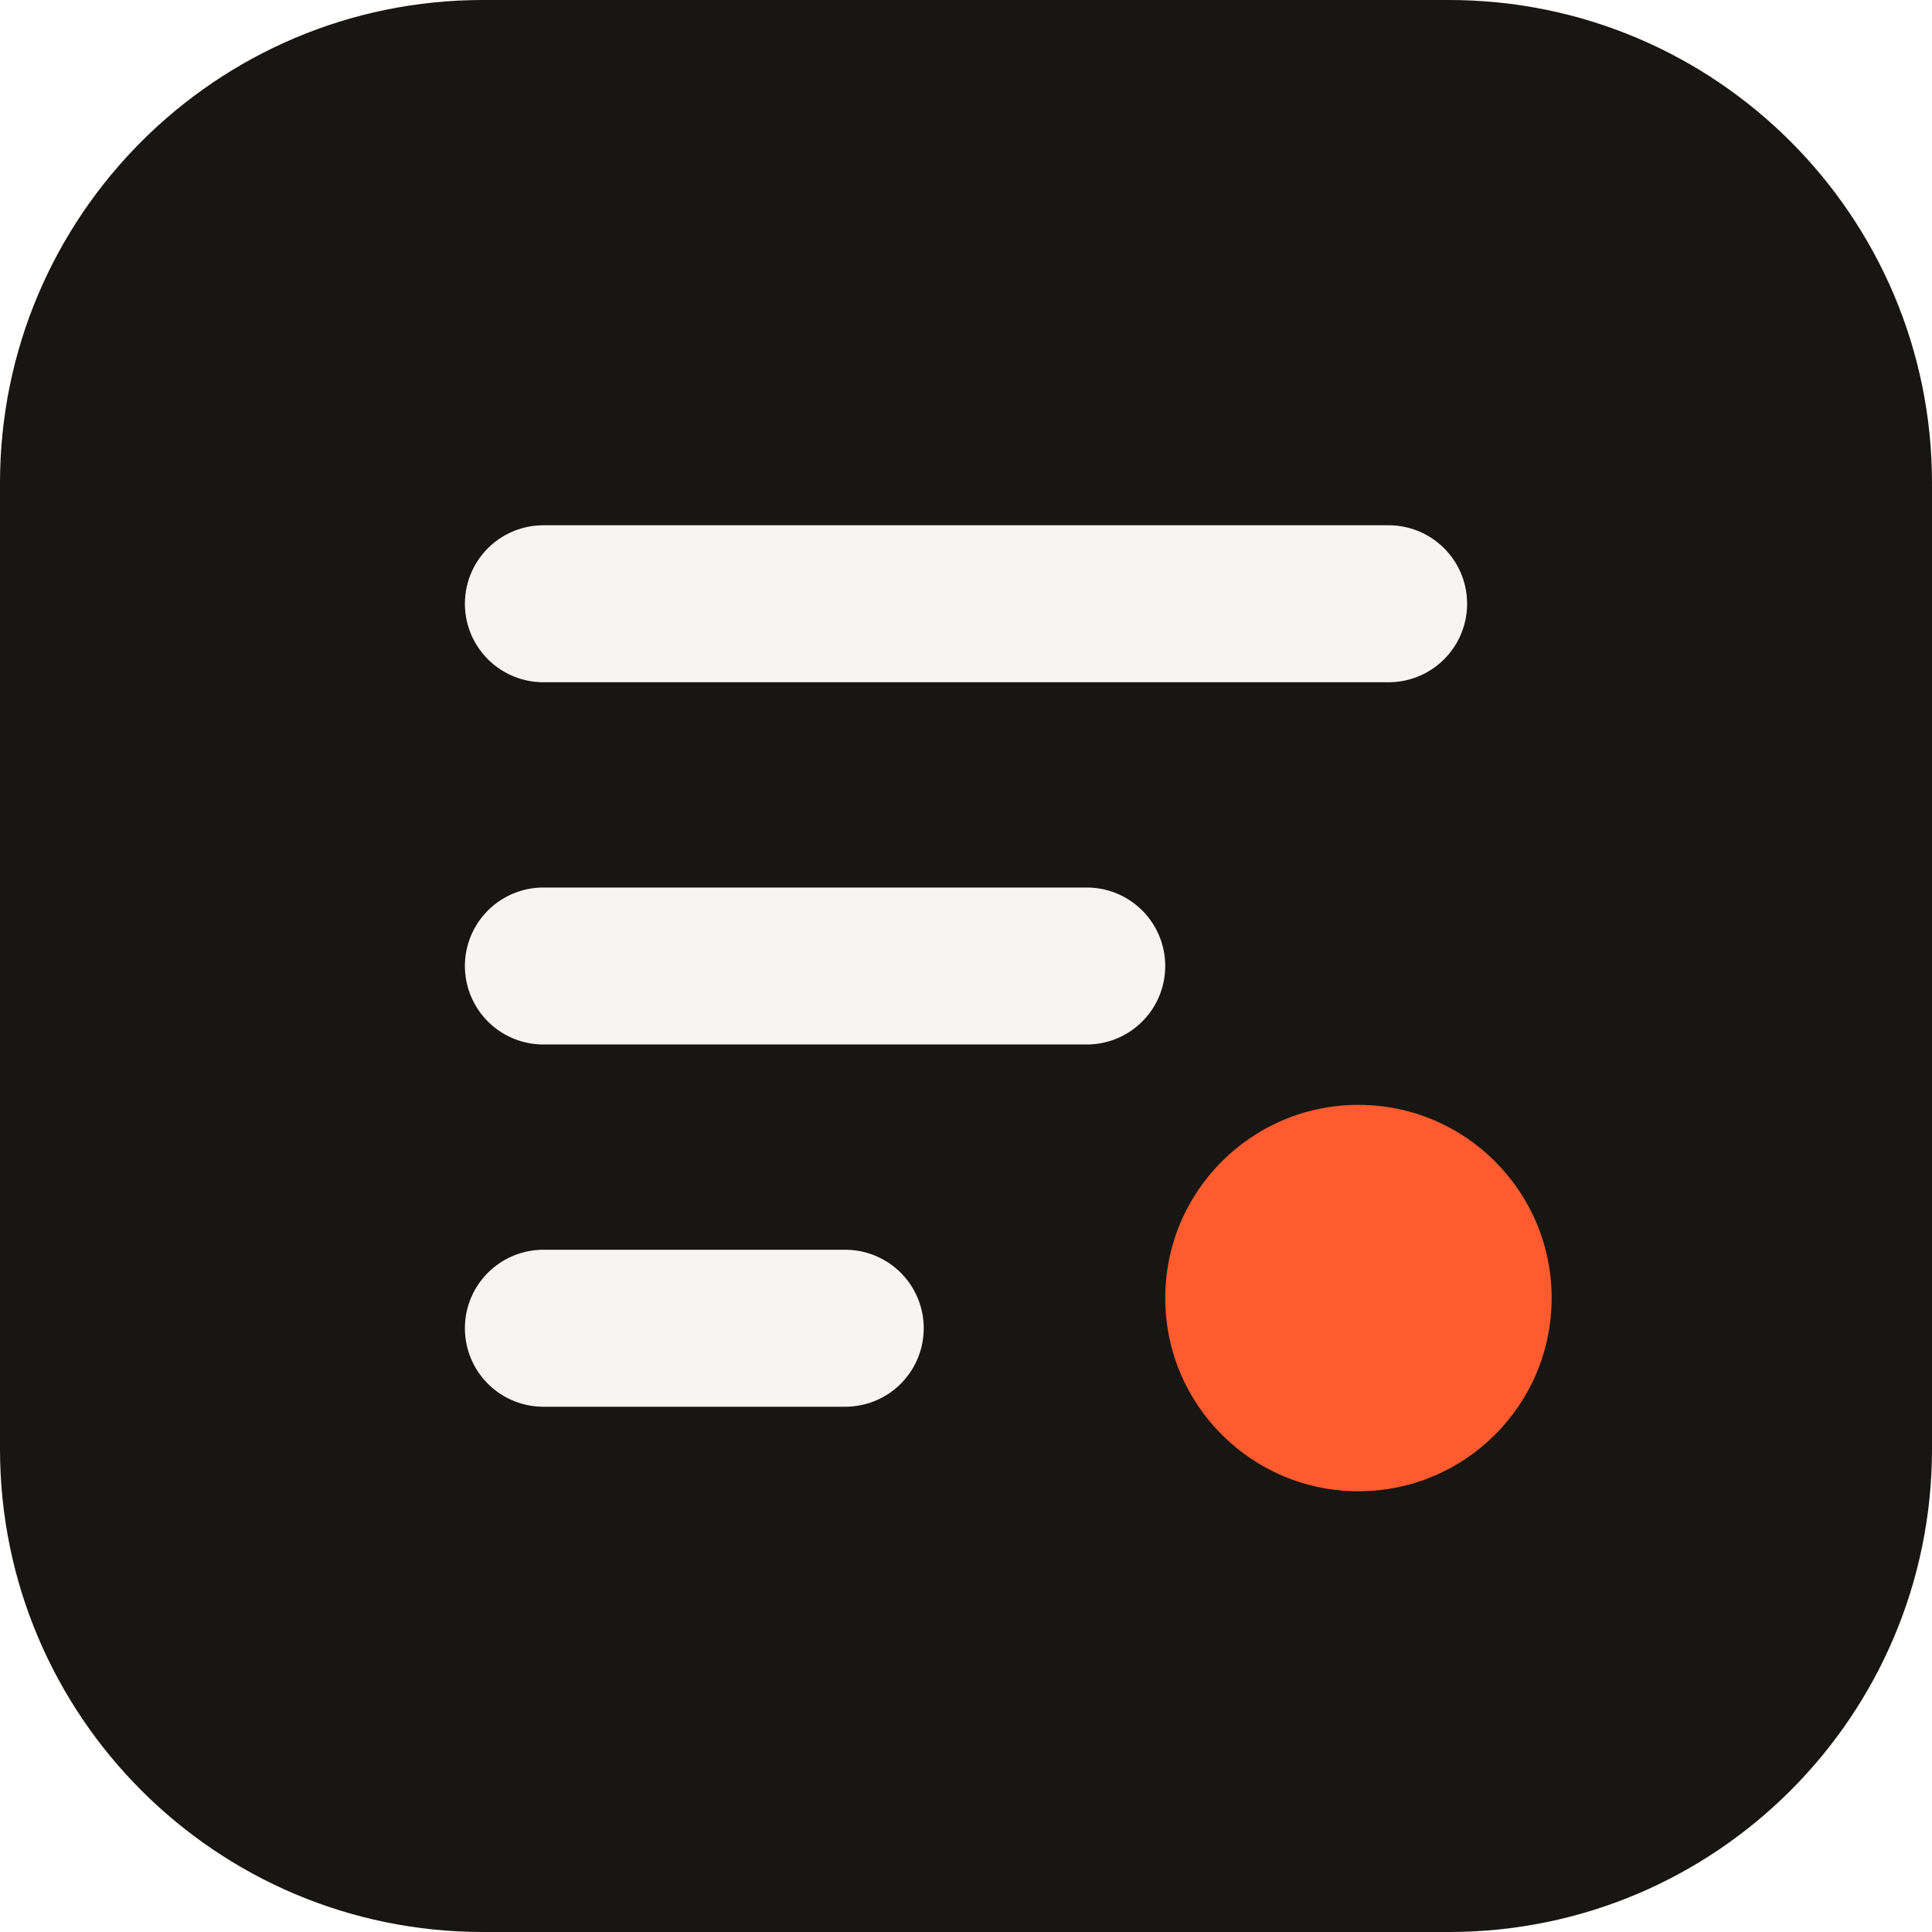
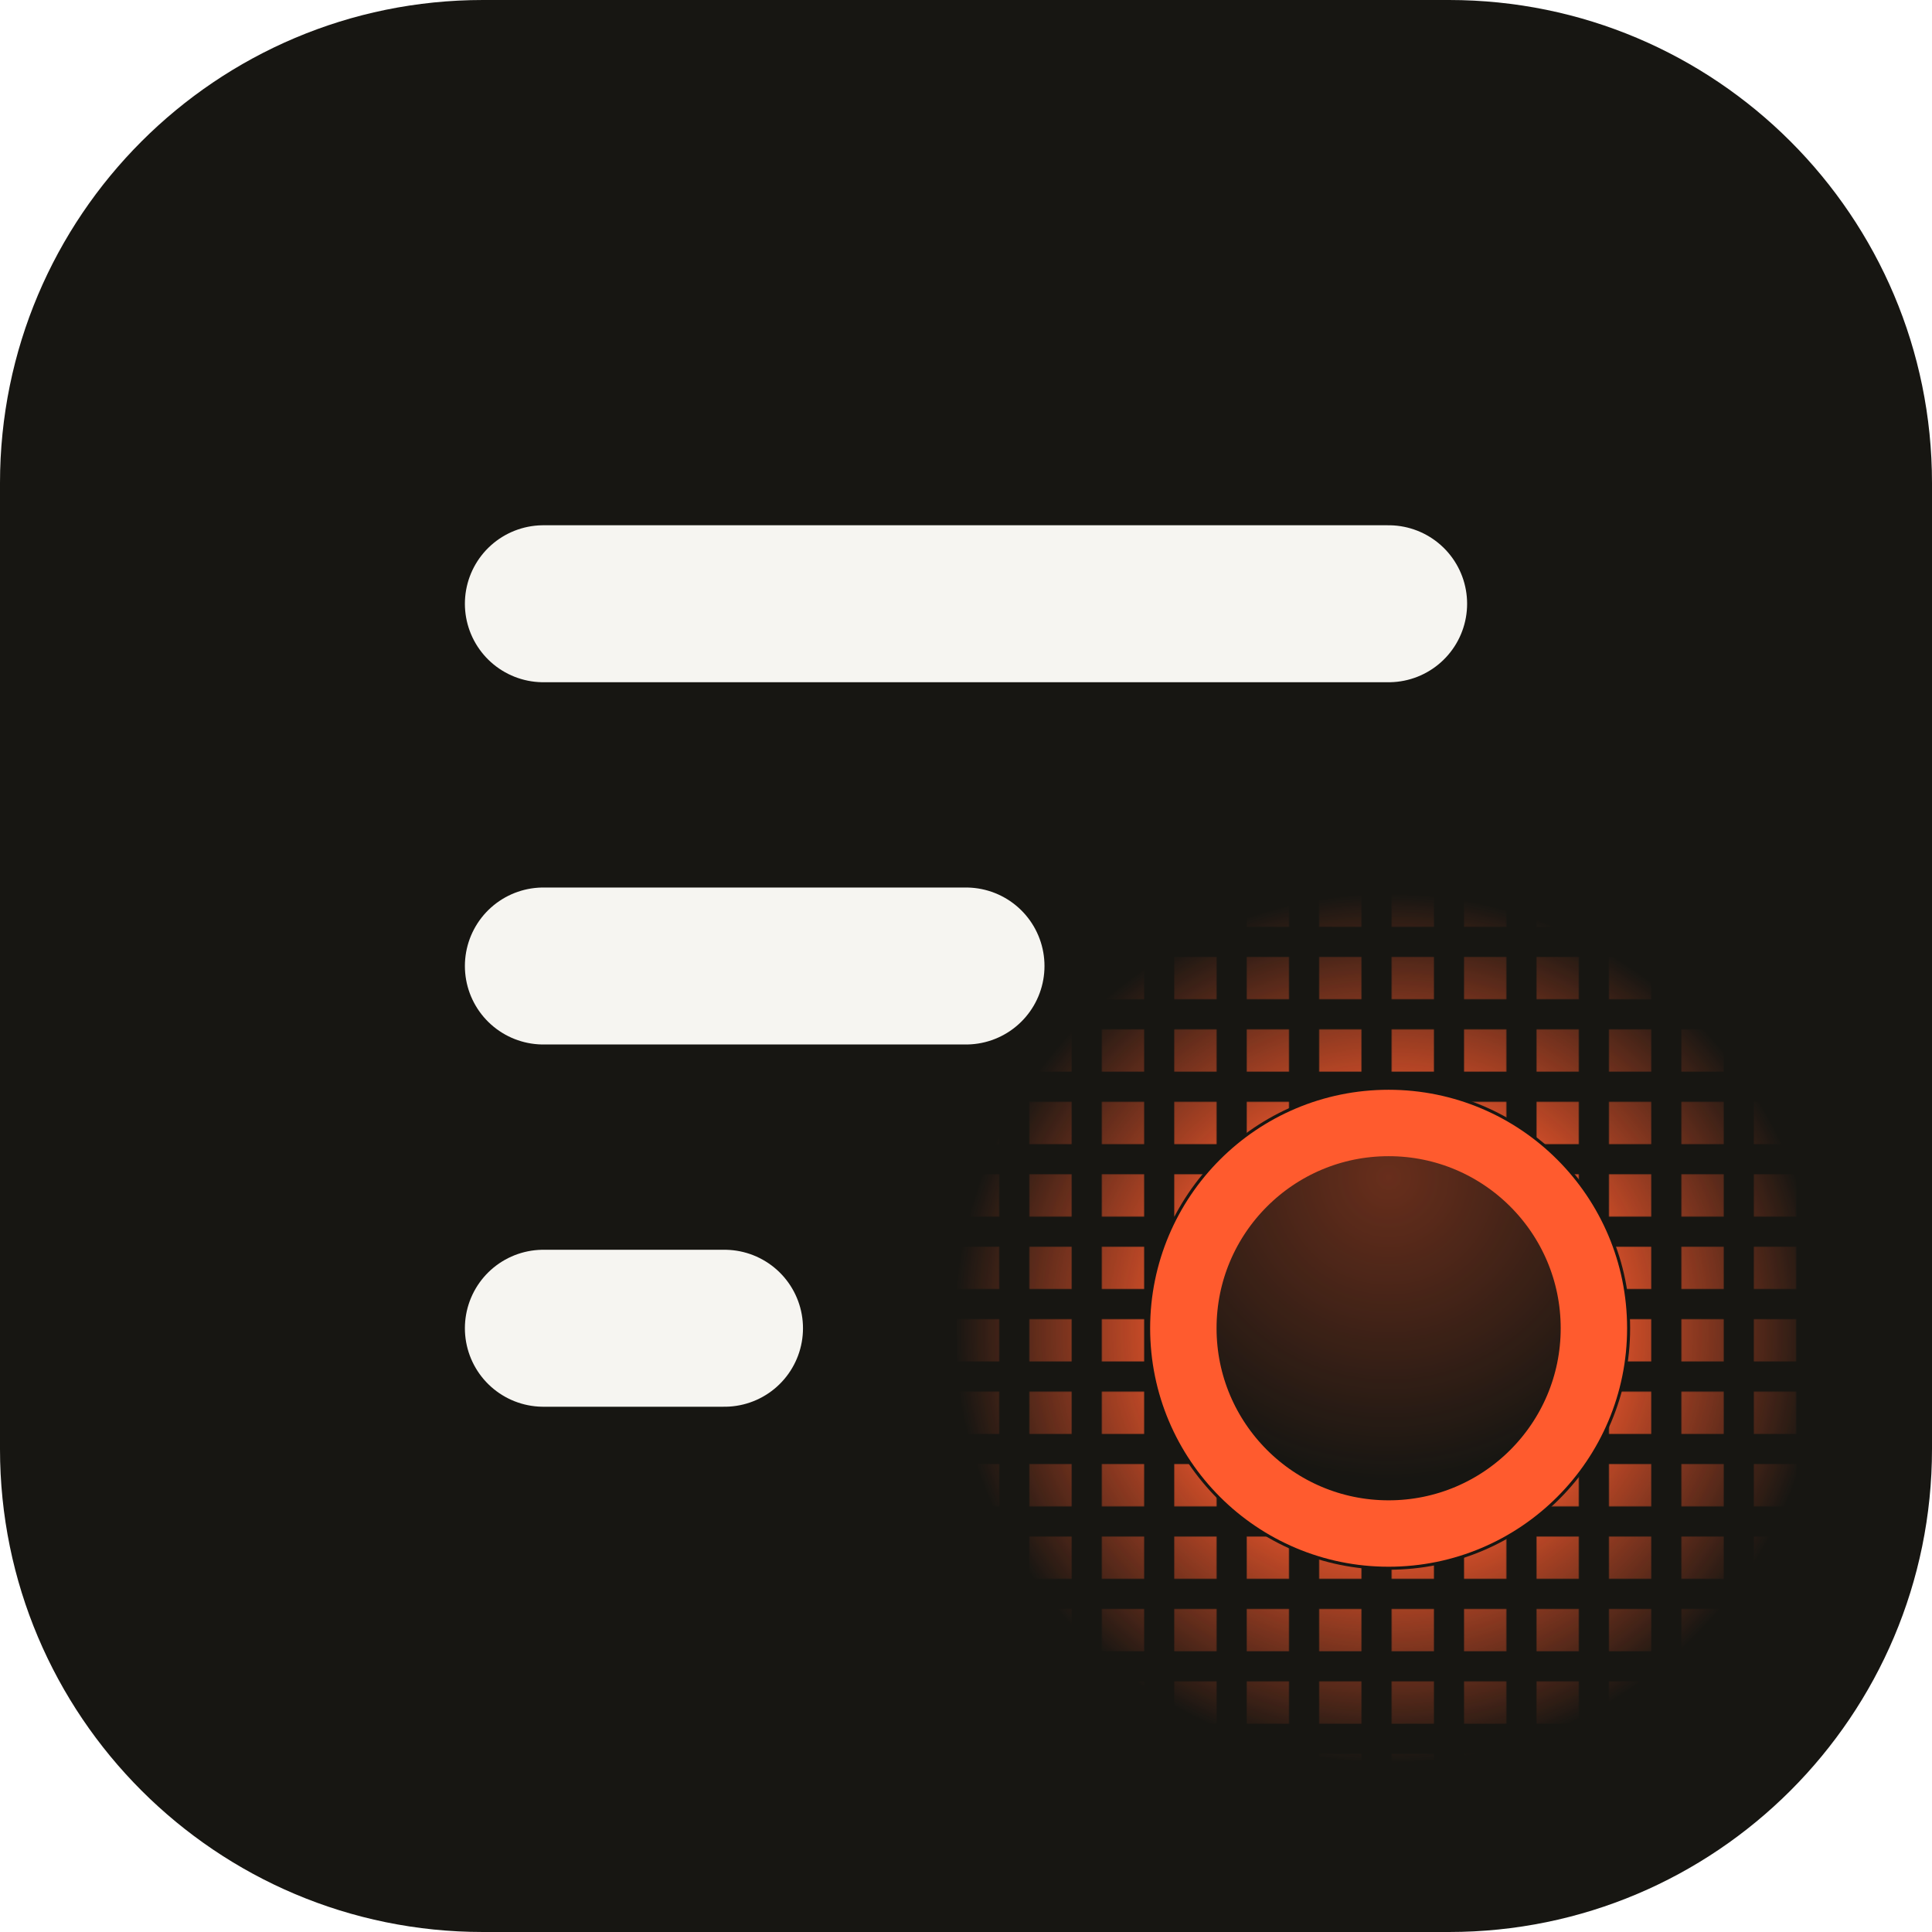
<svg xmlns="http://www.w3.org/2000/svg" viewBox="0 0 32 32">
+   <defs>
+     <pattern id="d" width="1.2" height="1.2" patternUnits="userSpaceOnUse">
+       <rect x="0.25" y="0.25" width="0.7" height="0.7" fill="#ff5b2e" />
+     </pattern>
+     <radialGradient id="h" cx="23" cy="22" r="7.2" gradientUnits="userSpaceOnUse">
+       <stop offset="0.5" stop-color="#fff" stop-opacity="1" />
+       <stop offset="1" stop-color="#fff" stop-opacity="0" />
+     </radialGradient>
+     <mask id="m">
+       <circle cx="23" cy="22" r="7.2" fill="url(#h)" />
+       <circle cx="23" cy="22" r="4" fill="#000" />
+     </mask>
+     <radialGradient id="b" cx="23" cy="19.5" r="5" gradientUnits="userSpaceOnUse">
+       <stop offset="0" stop-color="#ff5b2e" stop-opacity=".35" />
+       <stop offset="1" stop-color="#ff5b2e" stop-opacity="0" />
+     </radialGradient>
+   </defs>
  <rect width="32" height="32" rx="8" fill="#171612" />
-   <path d="M9 10h14M9 16h9M9 22h5" stroke="#f6f5f1" stroke-width="2.6" stroke-linecap="round" />
-   <circle cx="22.5" cy="21.5" r="3.2" fill="#ff5b2e" />
+   <path d="M9 10h14M9 16h7M9 22h3" stroke="#f6f5f1" stroke-width="2.6" stroke-linecap="round" />
+   <rect width="32" height="32" rx="8" fill="url(#d)" mask="url(#m)" opacity=".85" />
+   <circle cx="23" cy="22" r="3.4" fill="url(#b)" stroke="#ff5b2e" stroke-width="1.1" />
</svg>
